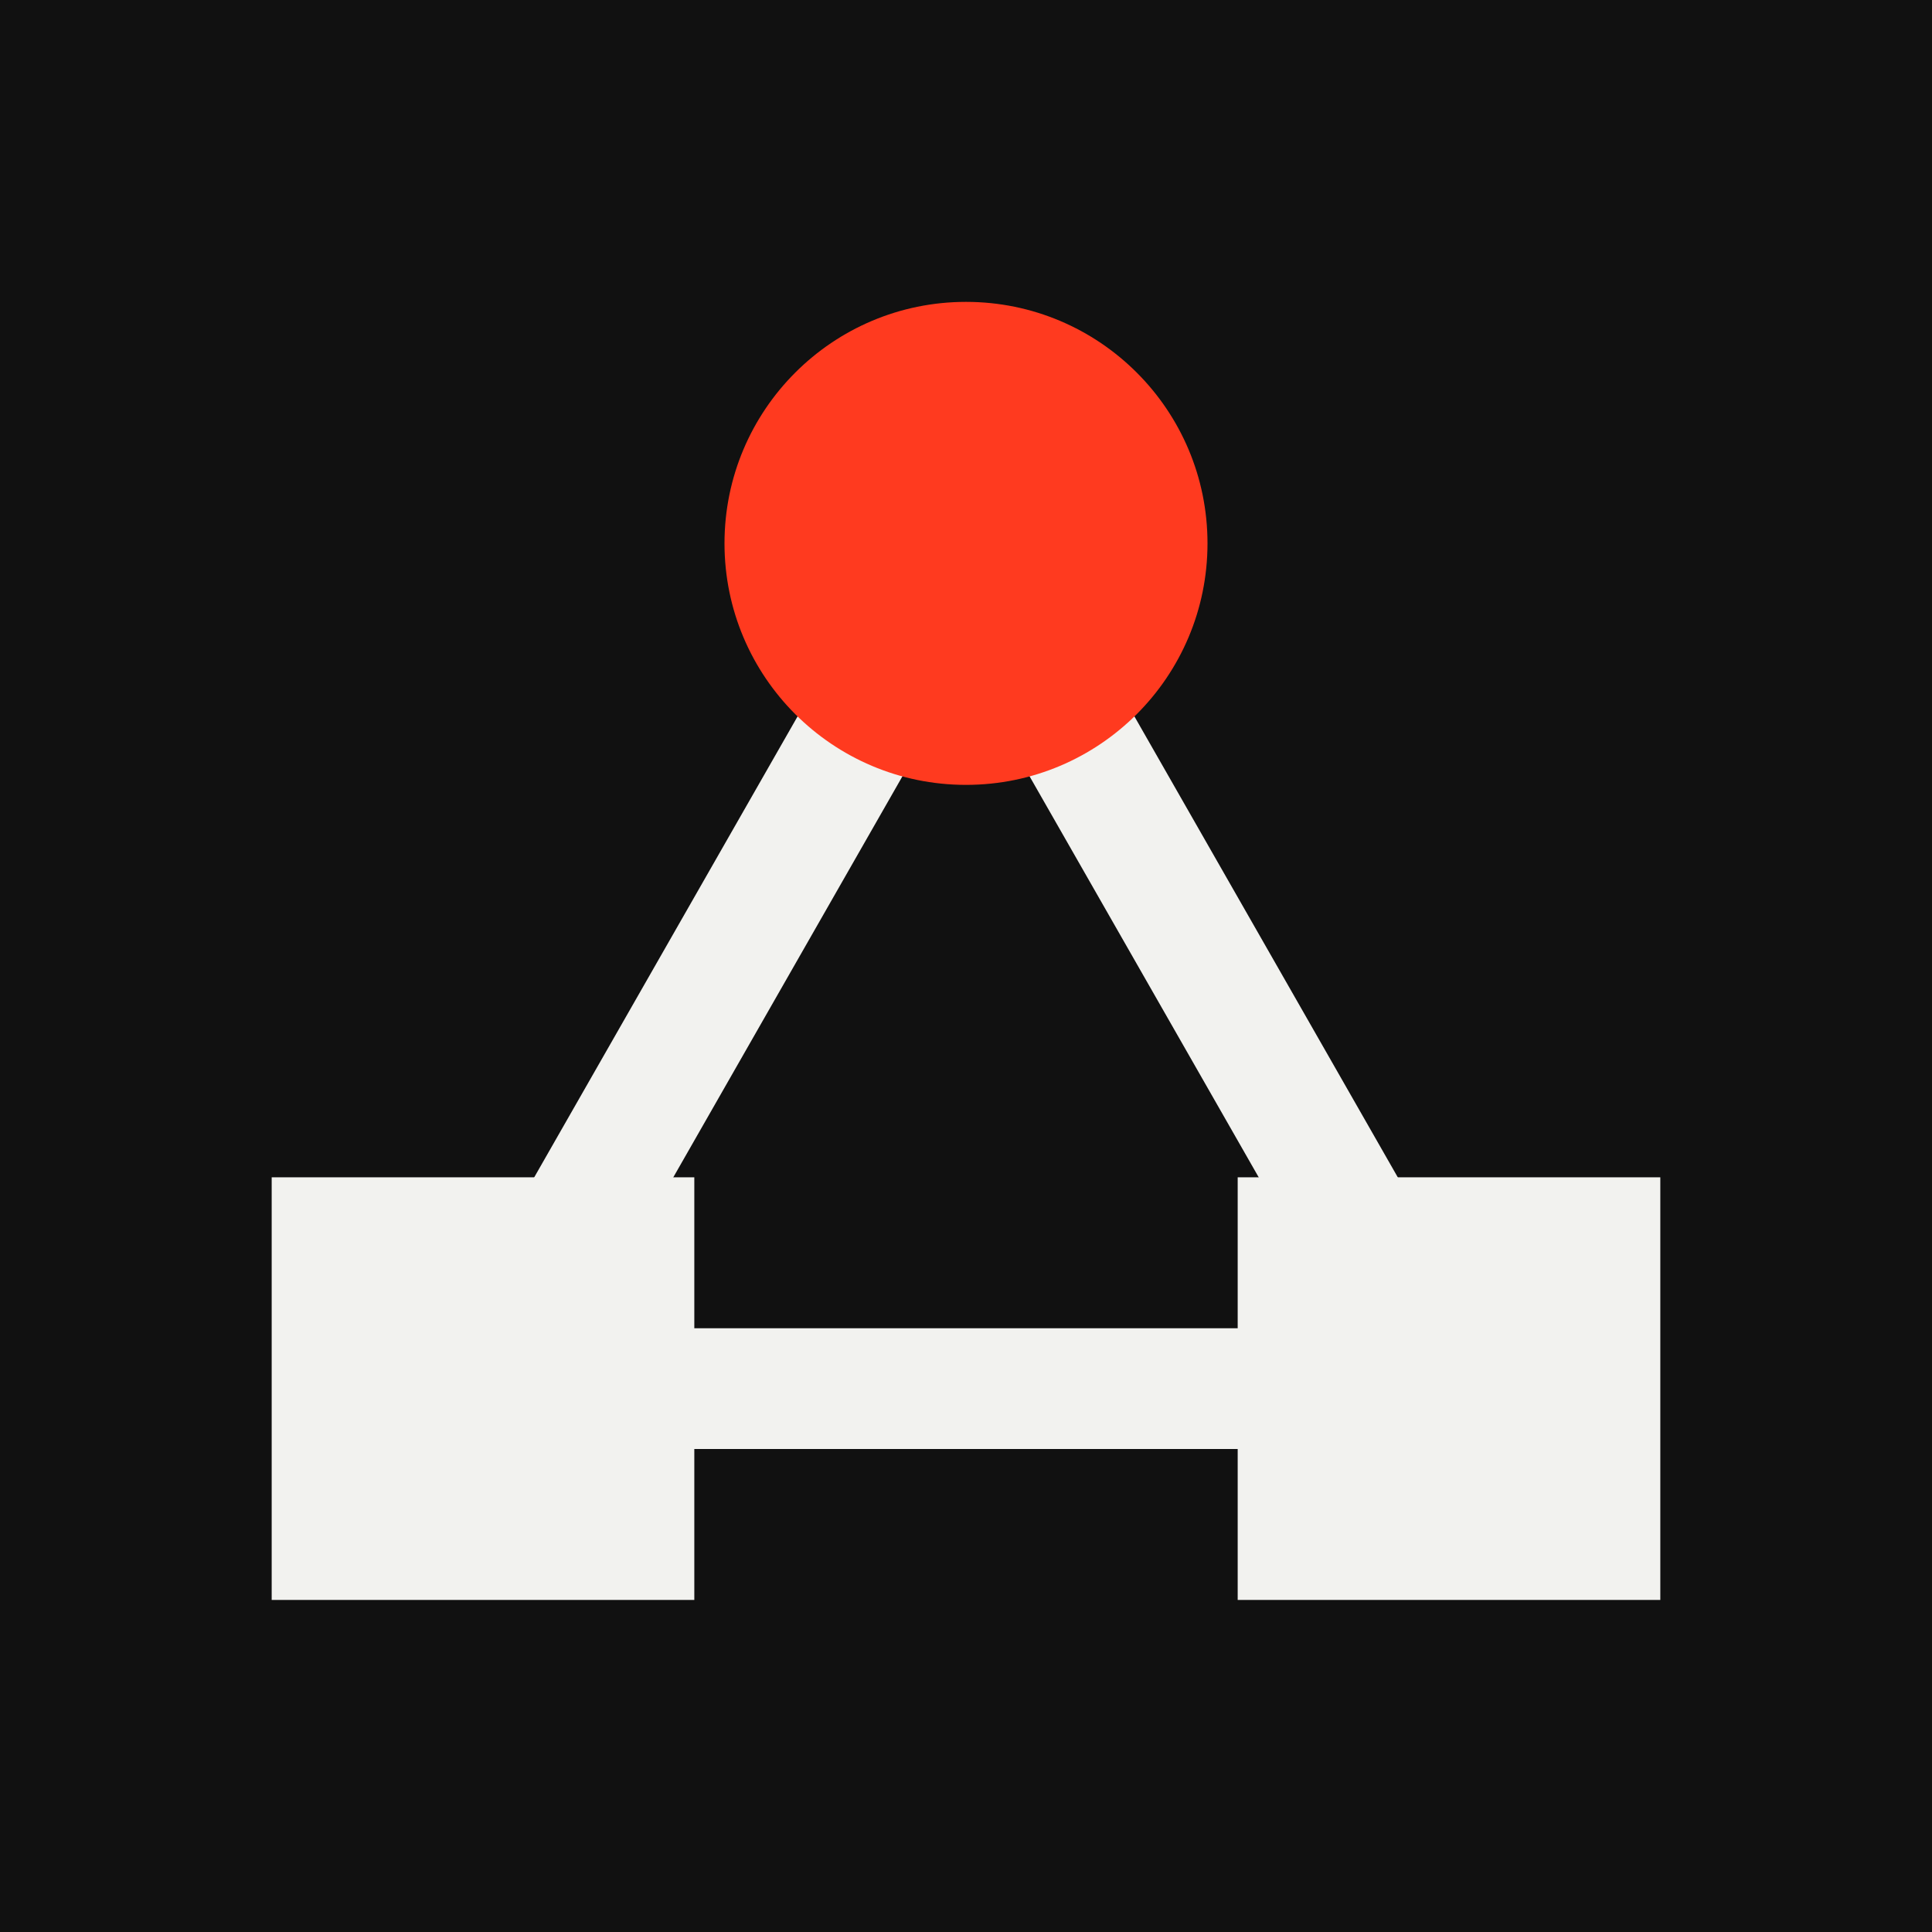
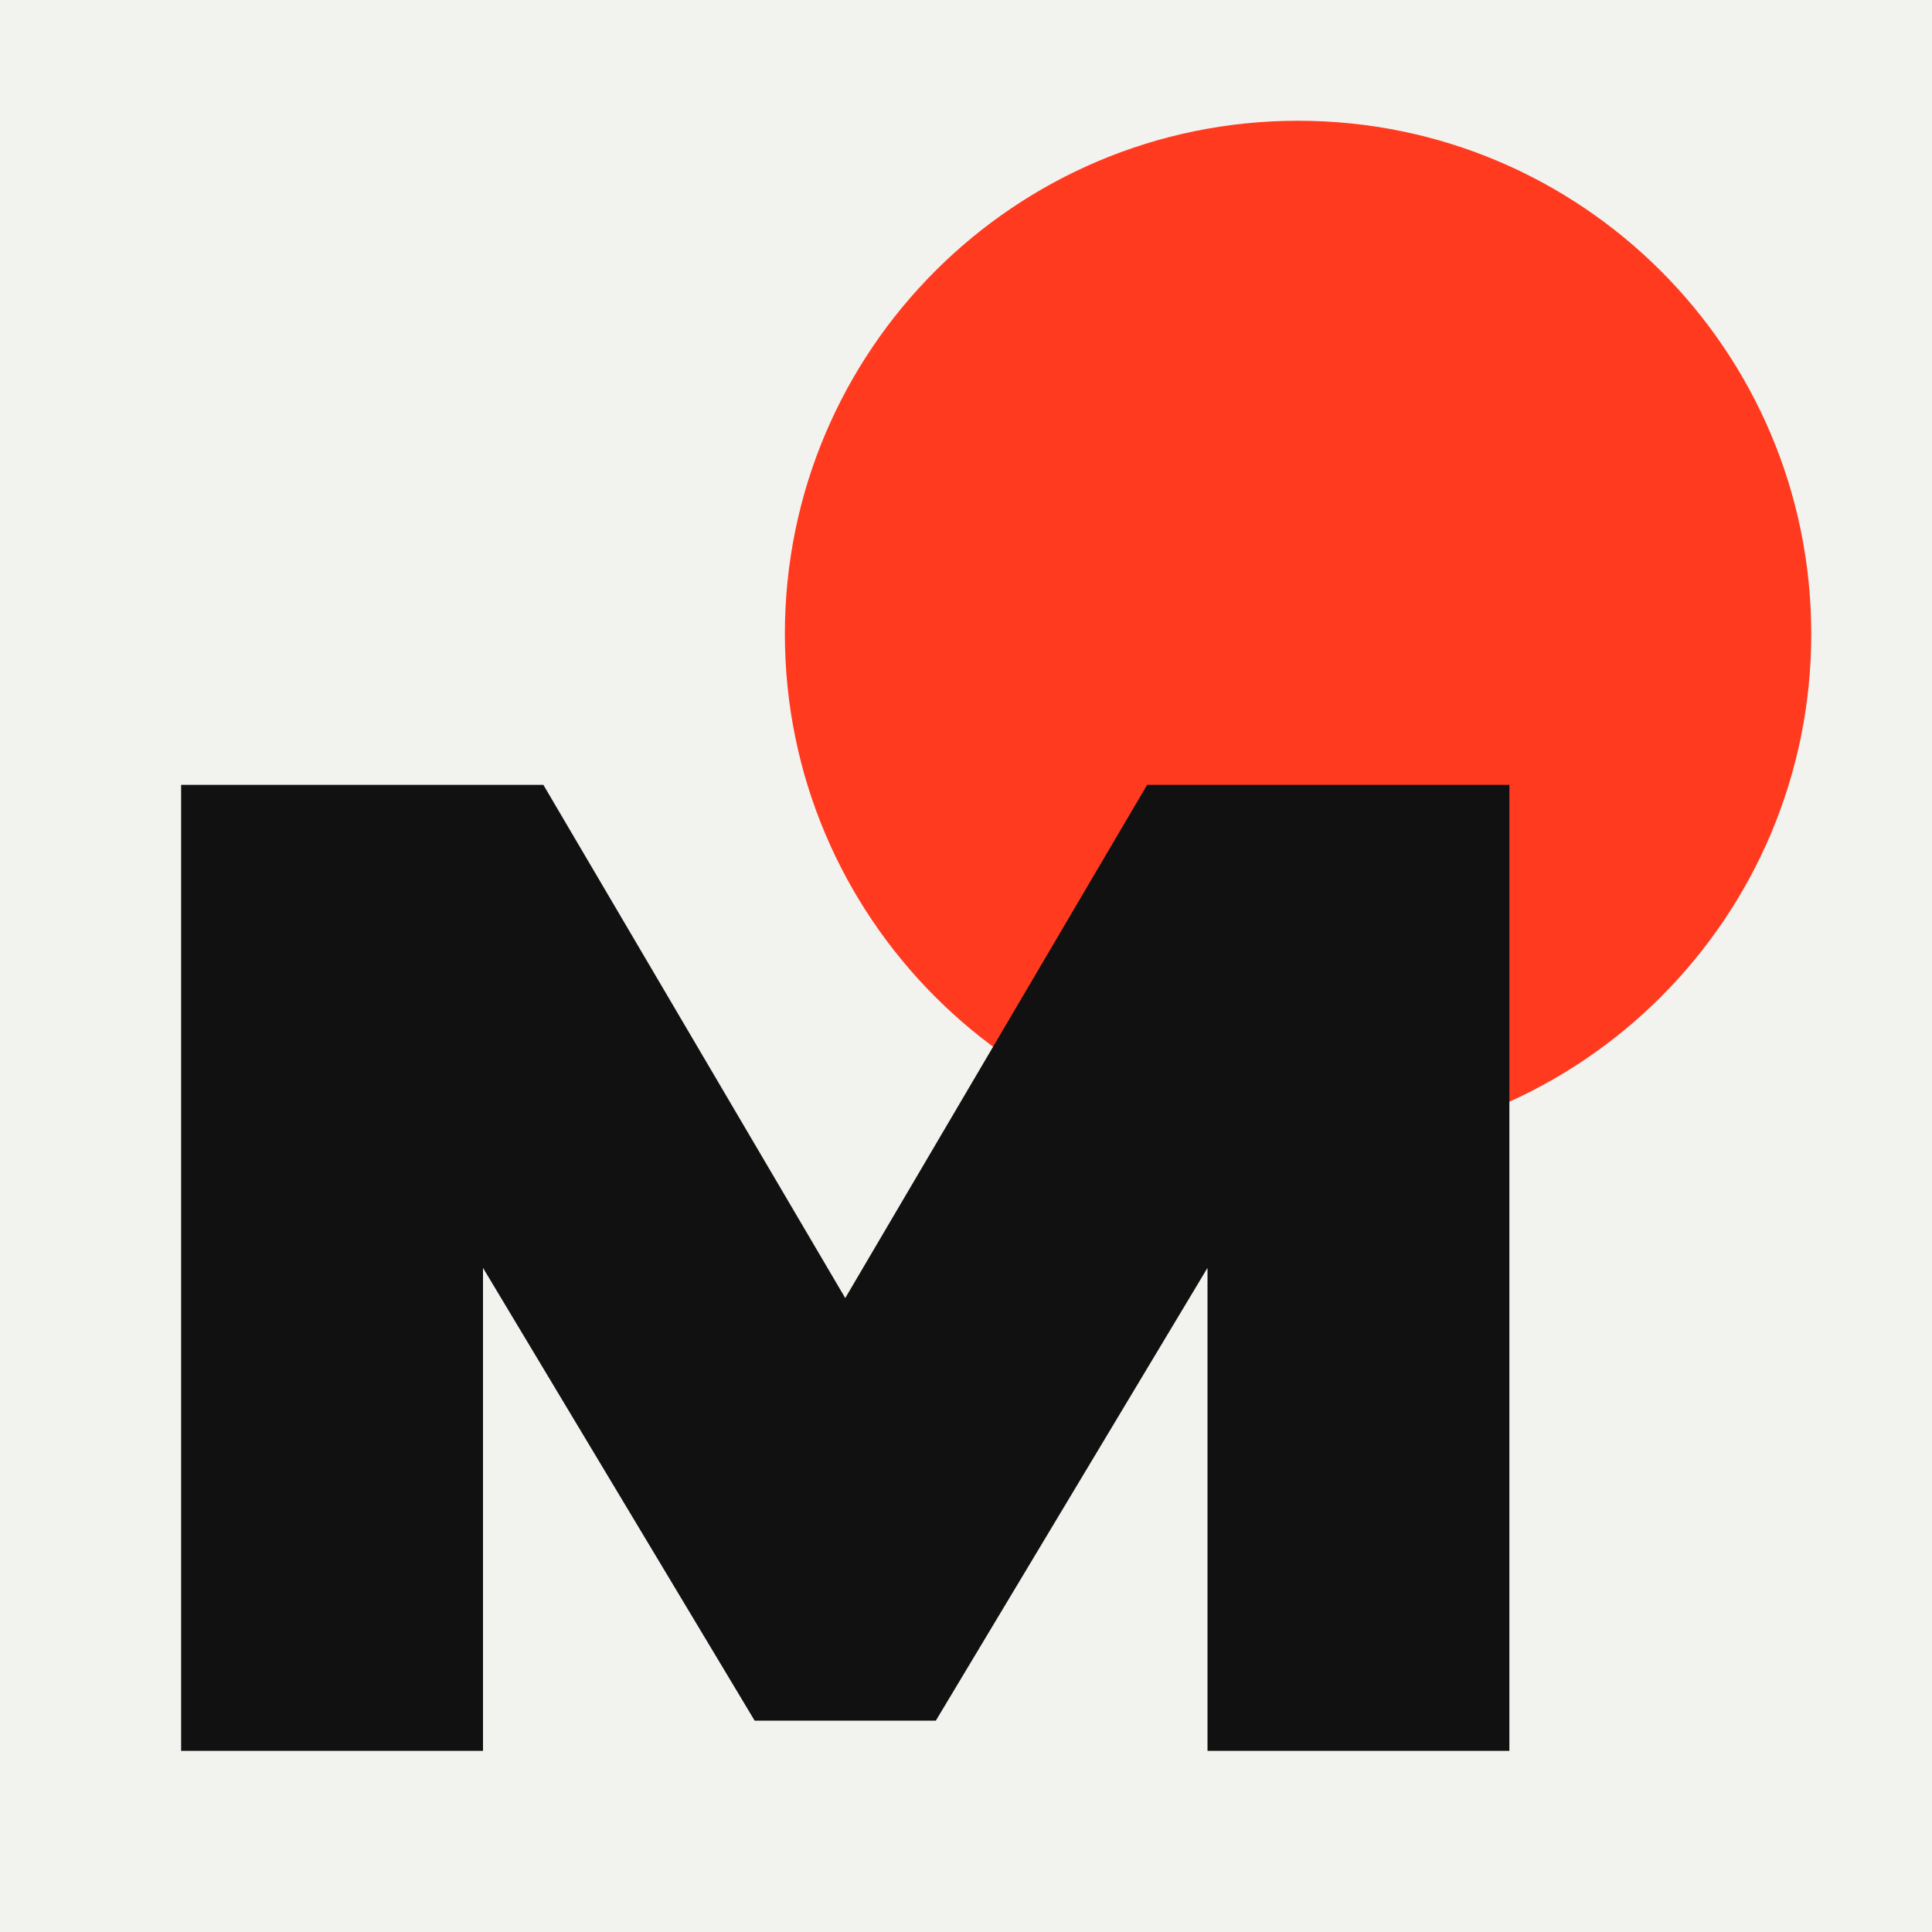
<svg xmlns="http://www.w3.org/2000/svg" viewBox="0 0 64 64">
-   <rect width="64" height="64" fill="#111111" />
-   <g stroke="#f2f2ef" stroke-width="4">
-     <line x1="16" y1="46" x2="32" y2="18" />
-     <line x1="32" y1="18" x2="48" y2="46" />
-     <line x1="16" y1="46" x2="48" y2="46" />
-   </g>
-   <rect x="9" y="39" width="14" height="14" fill="#f2f2ef" />
-   <rect x="41" y="39" width="14" height="14" fill="#f2f2ef" />
-   <circle cx="32" cy="18" r="8" fill="#ff3a1f" />
+   <rect width="64" height="64" fill="#f2f2ef" />
+   <circle cx="43" cy="21" r="17" fill="#ff3a1f" />
+   <path d="M6 58V26H18L28 43L38 26H50V58H40V42L31 57H25L16 42V58Z" fill="#111111" />
</svg>
